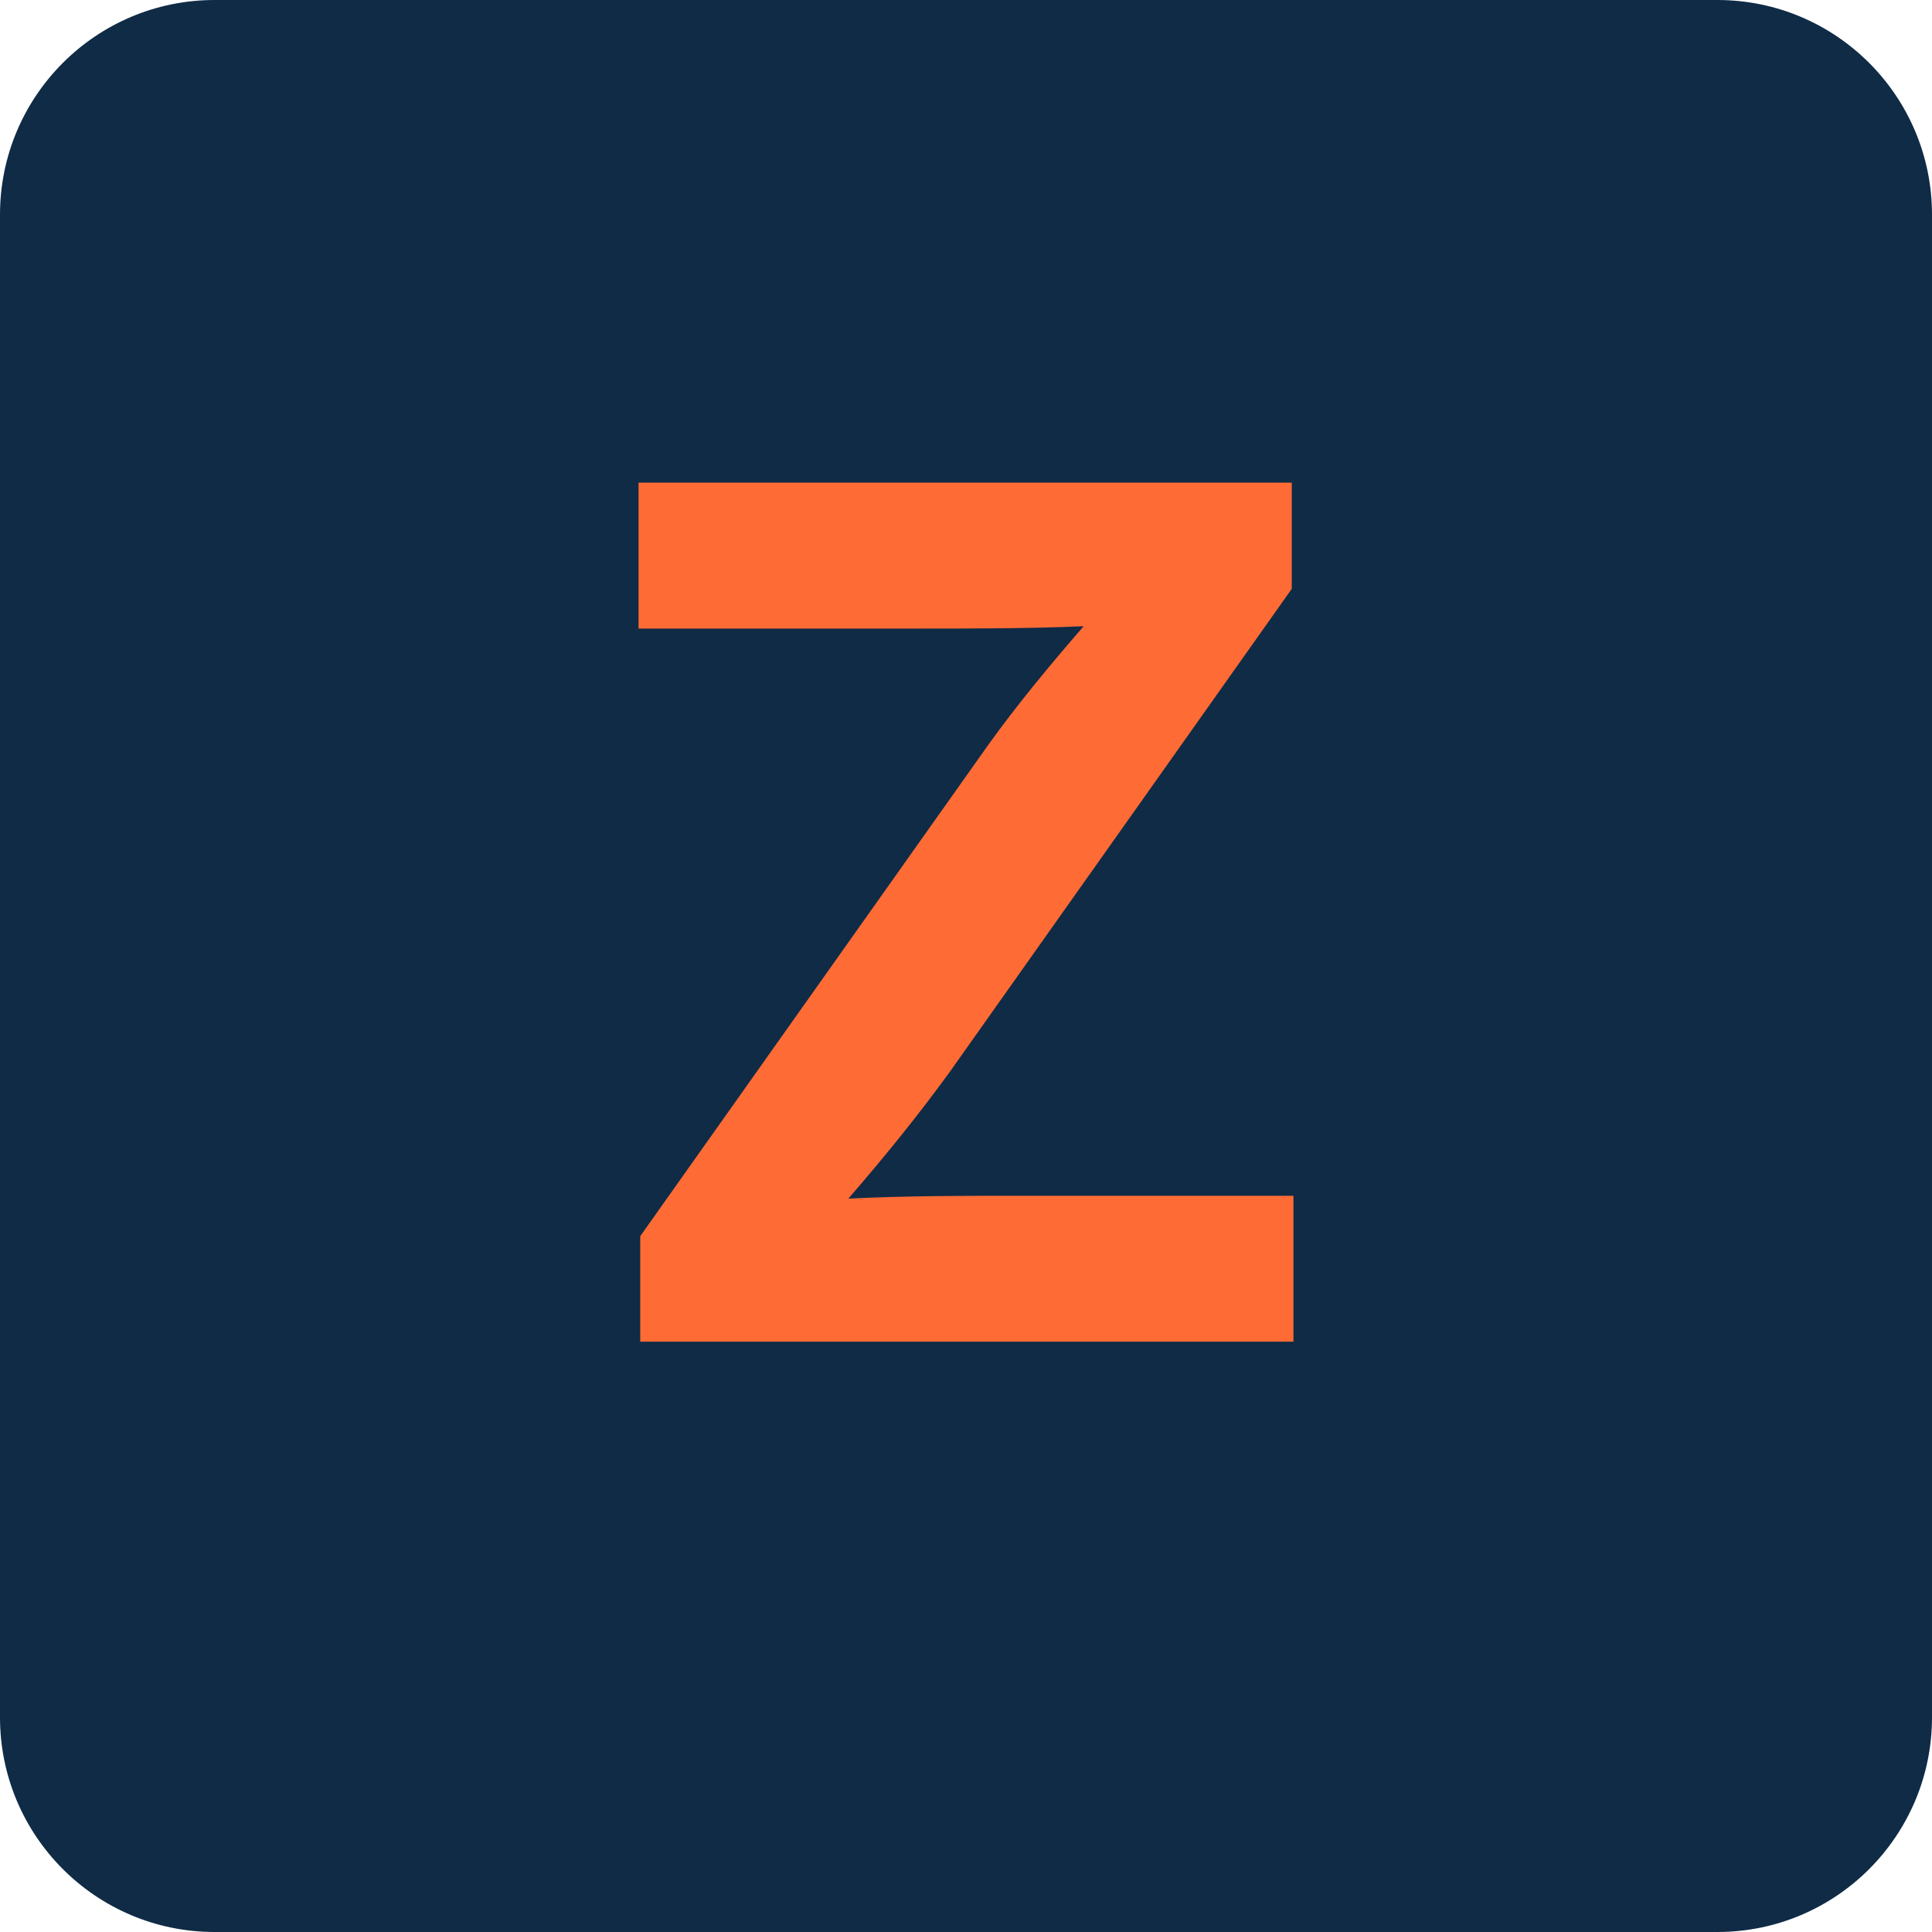
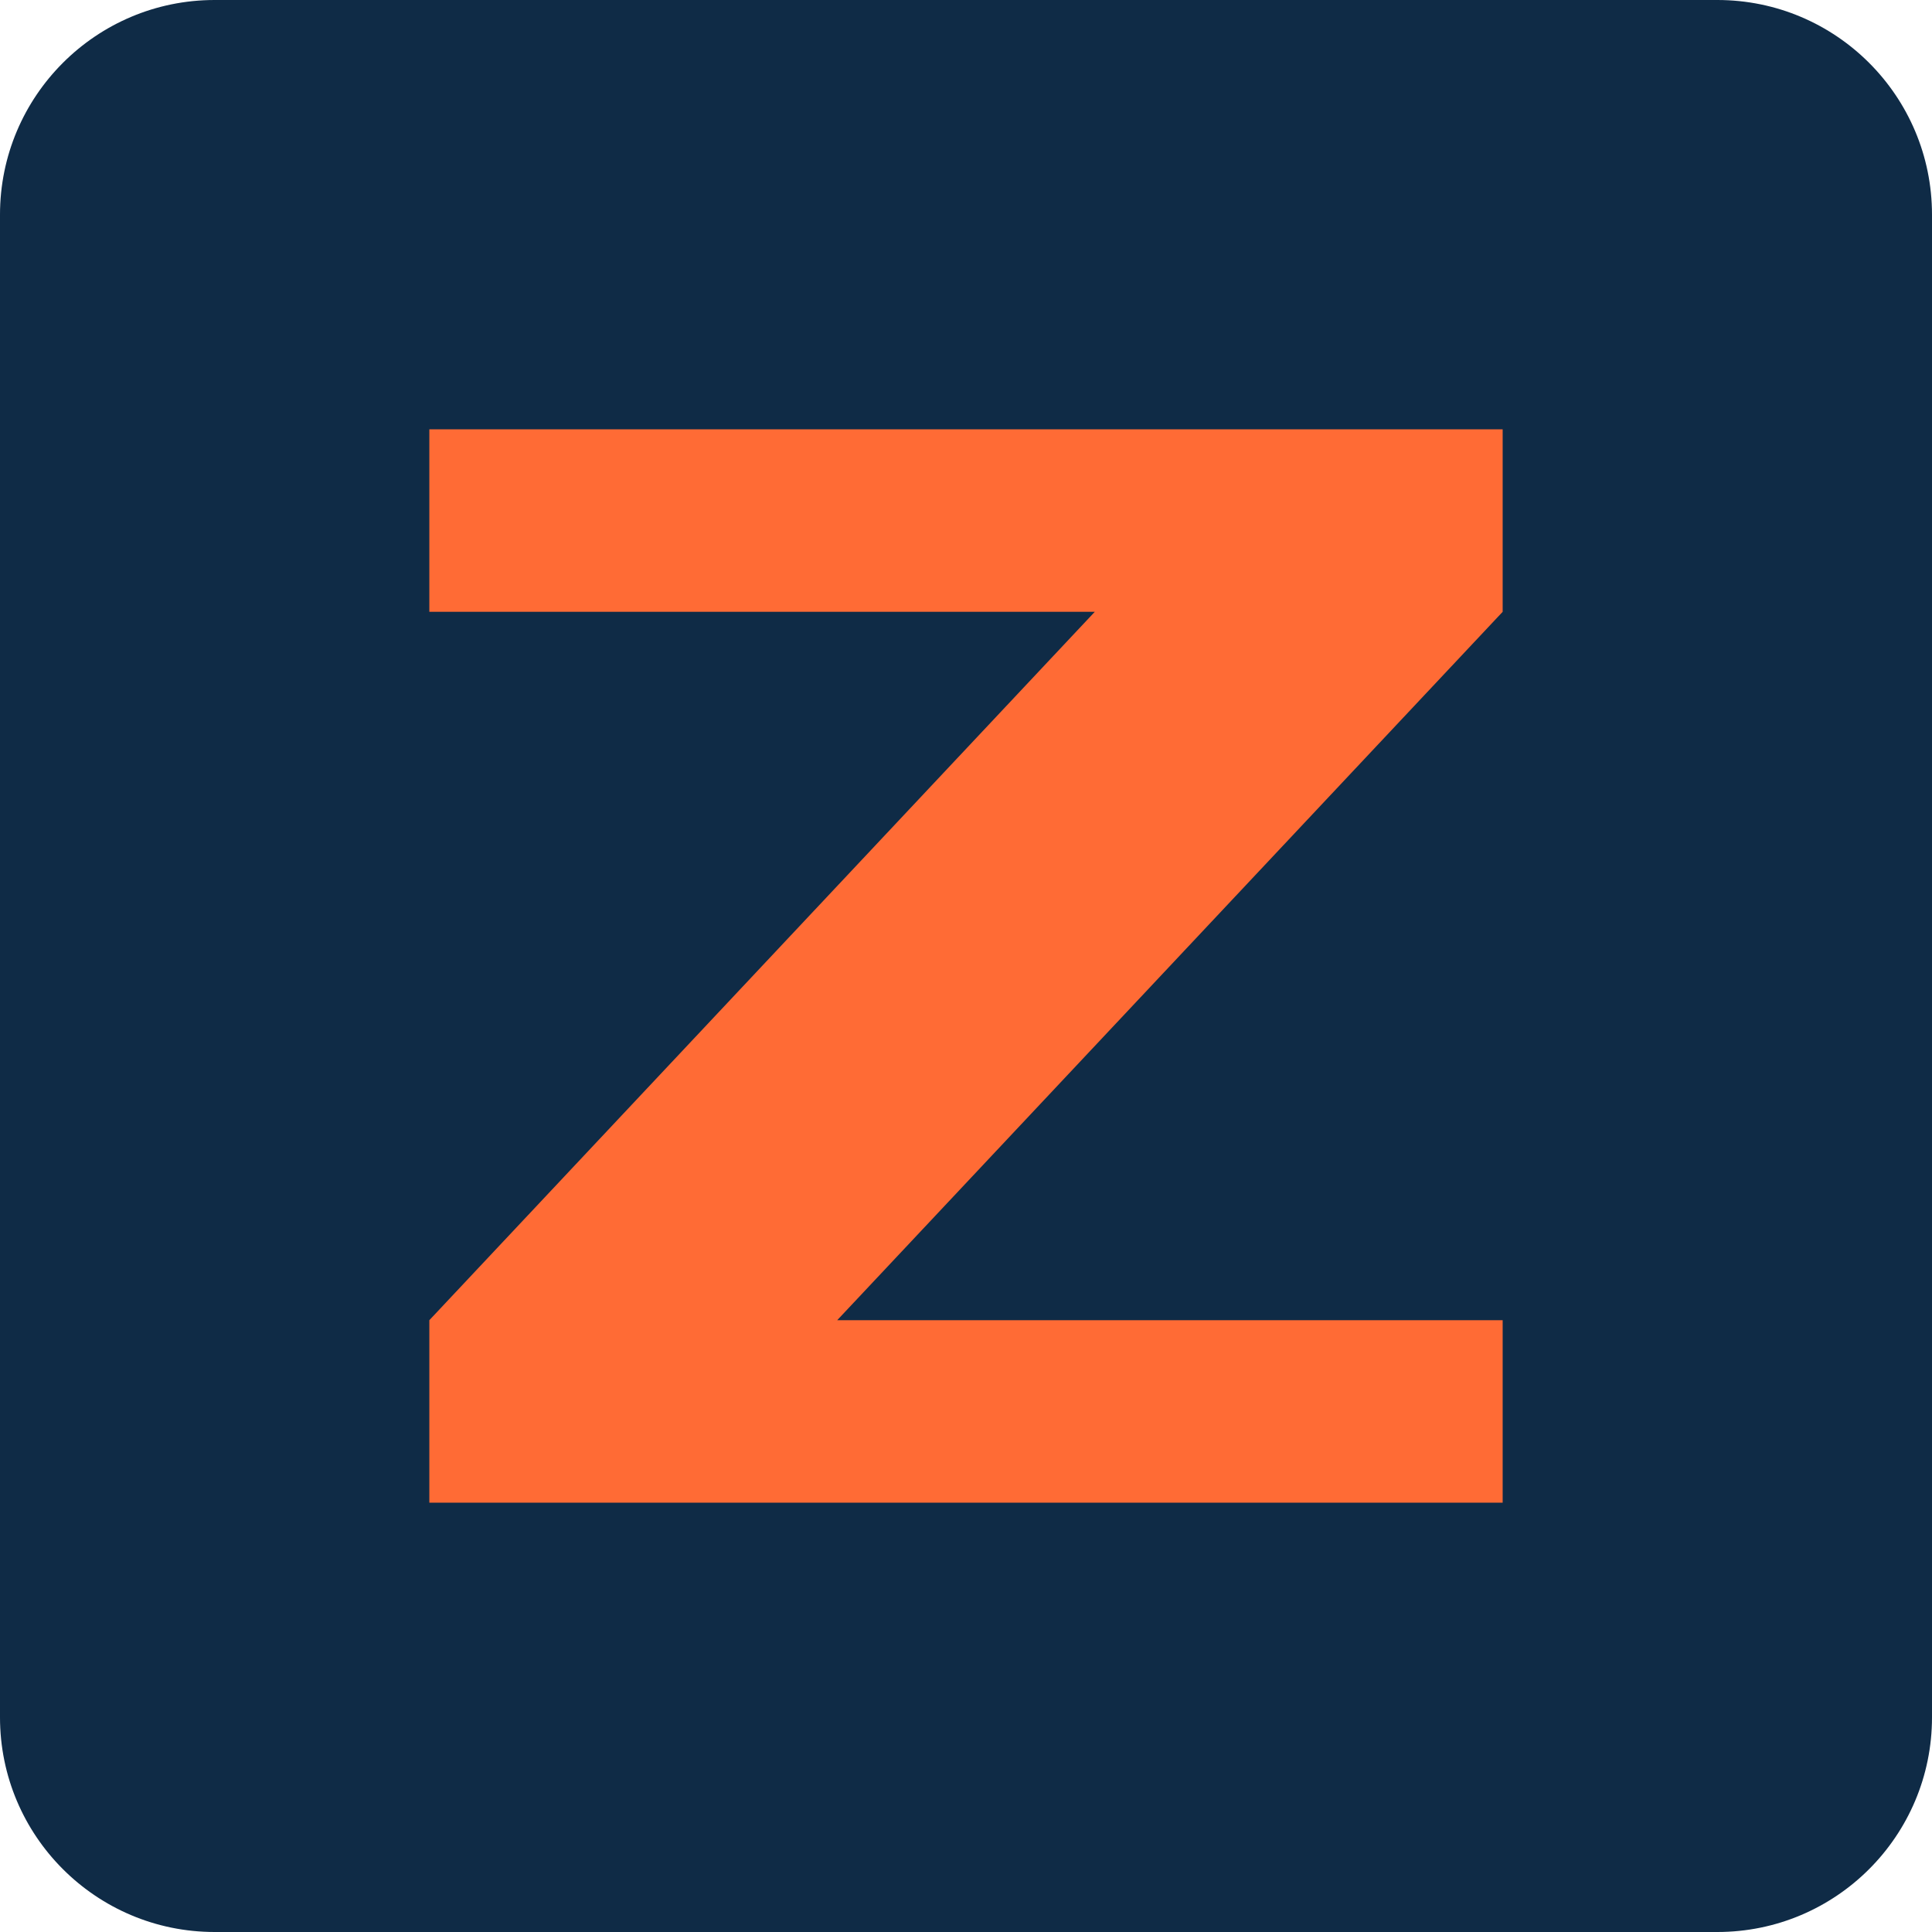
<svg xmlns="http://www.w3.org/2000/svg" viewBox="0 0 180 180" width="180" height="180">
  <rect width="180" height="180" rx="20" fill="#0F2B46" />
-   <text x="90" y="125" font-family="Inter,sans-serif" font-size="110" font-weight="700" fill="#FF6B35" text-anchor="middle">Z</text>
+   <path d="M40 40H140V57L78 123H140V140H40V123L102 57H40Z" fill="#FF6B35" />
</svg>
